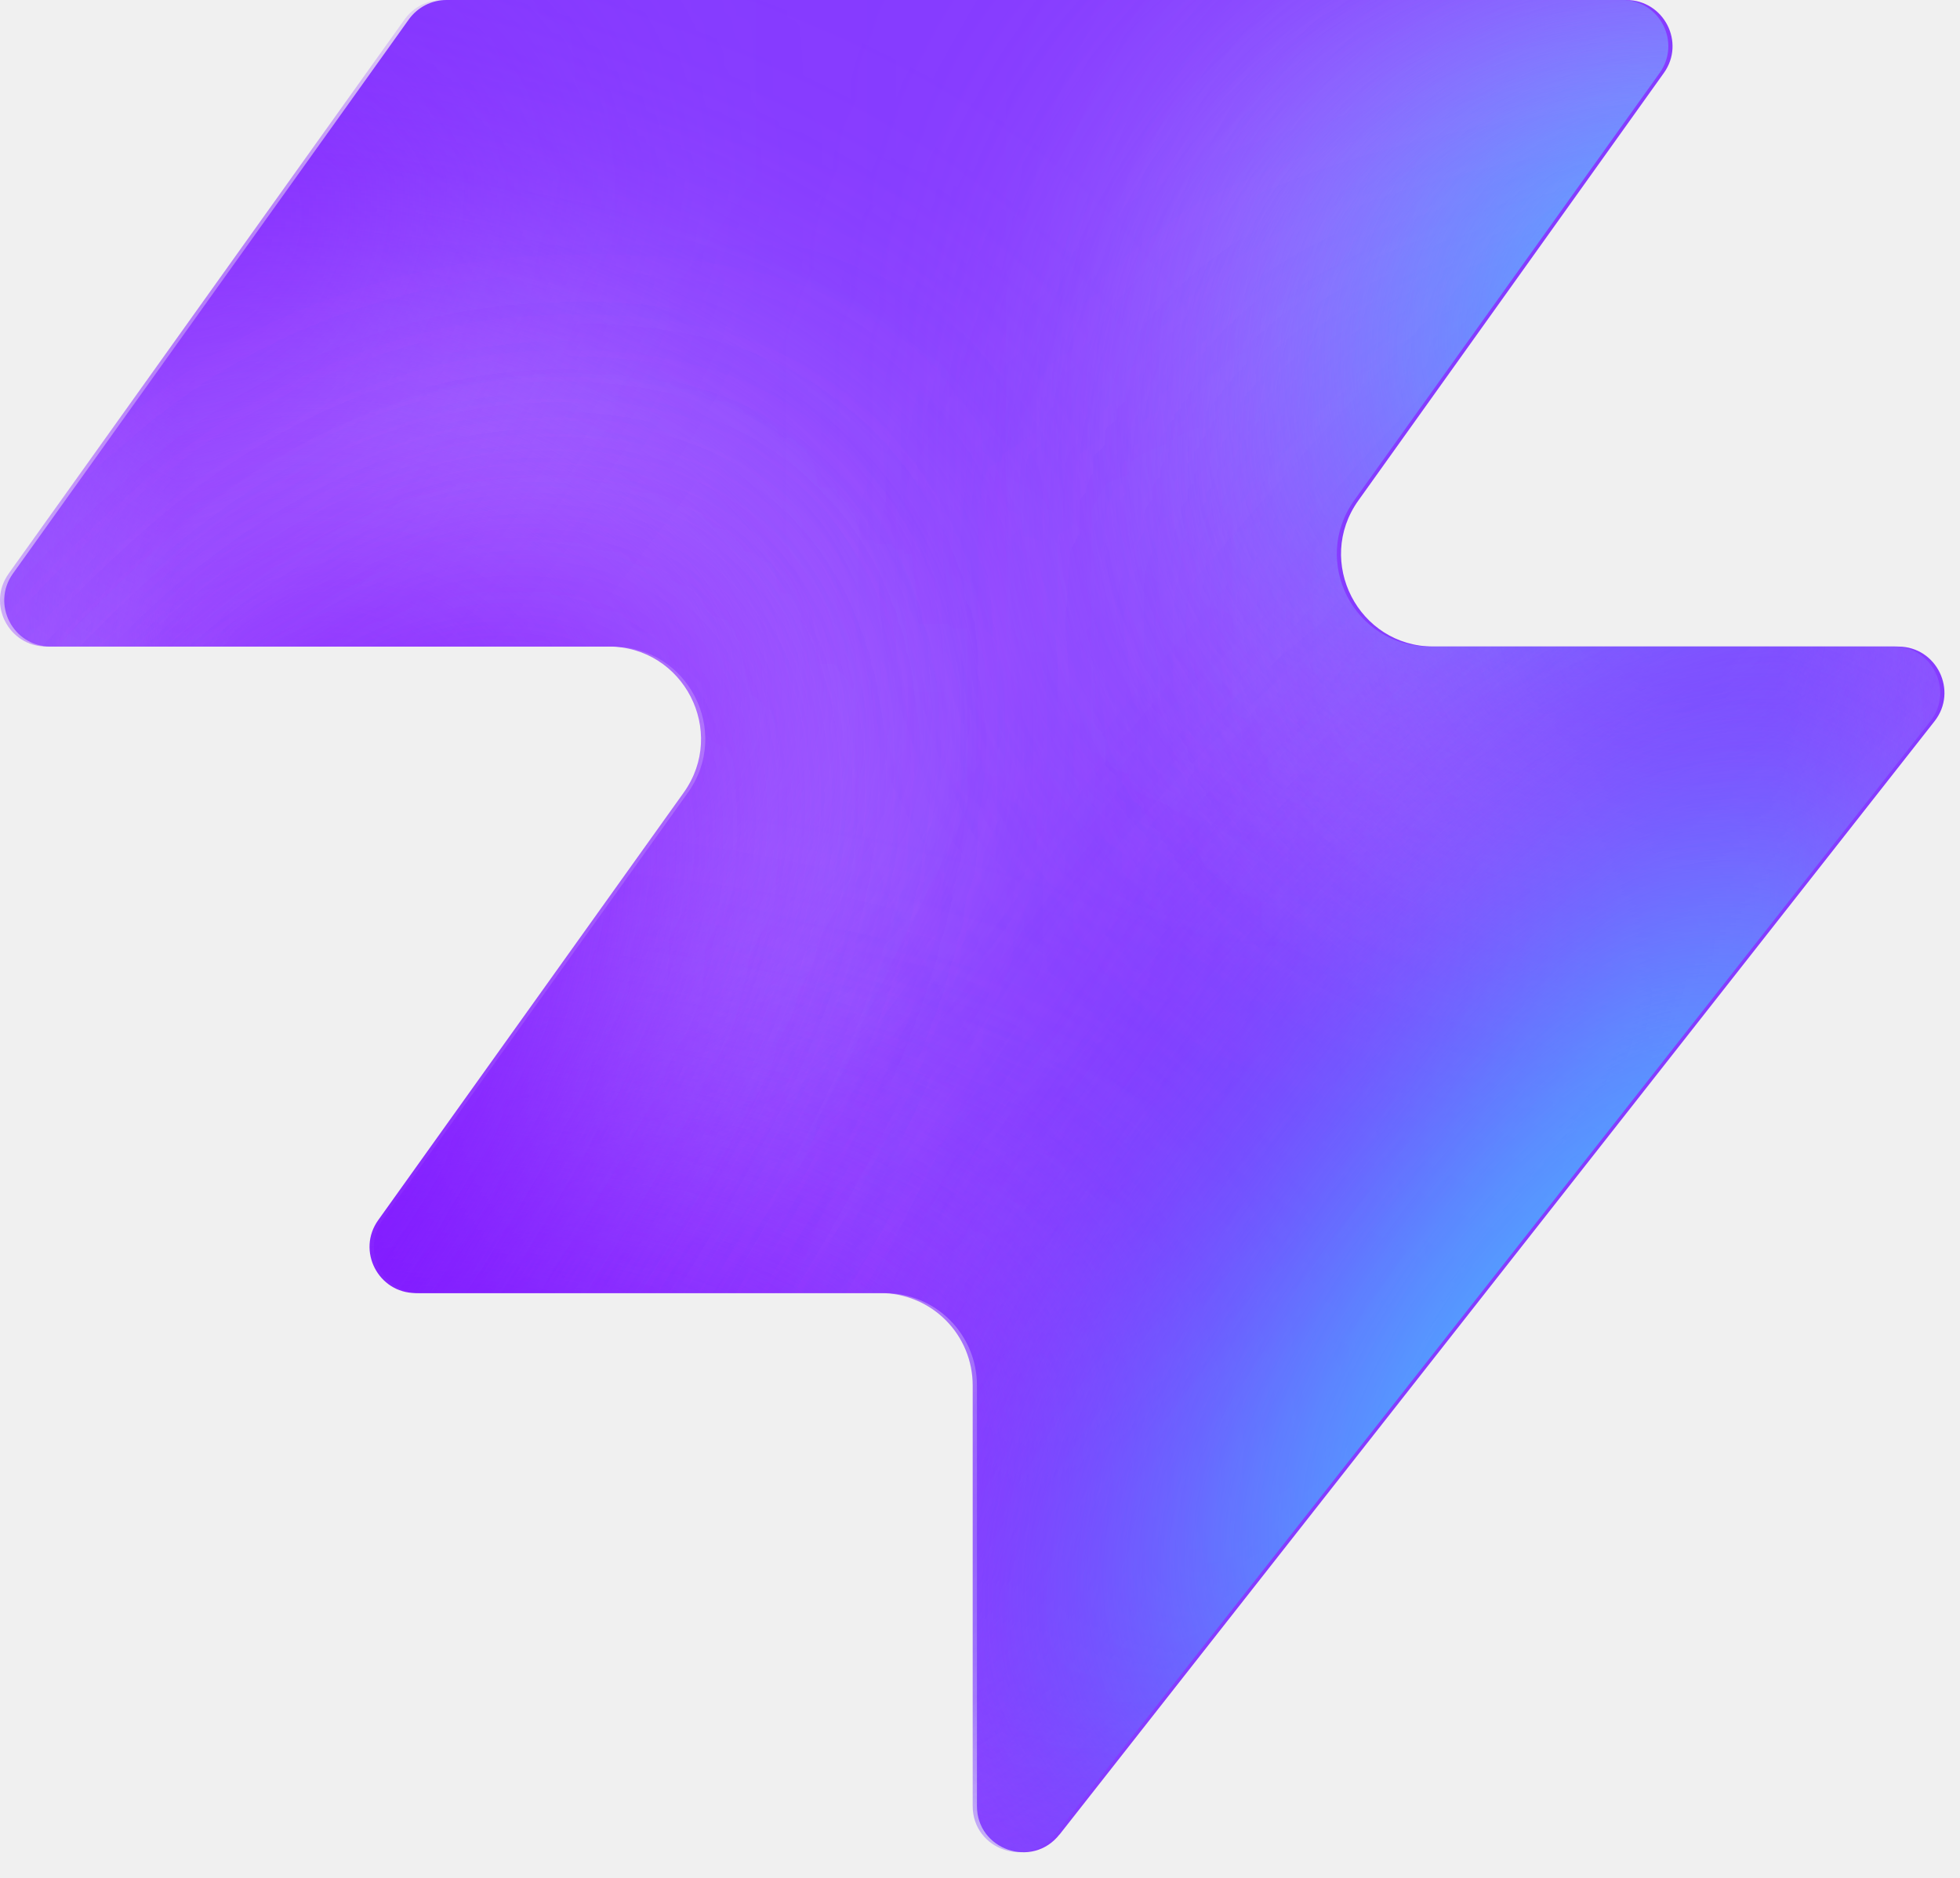
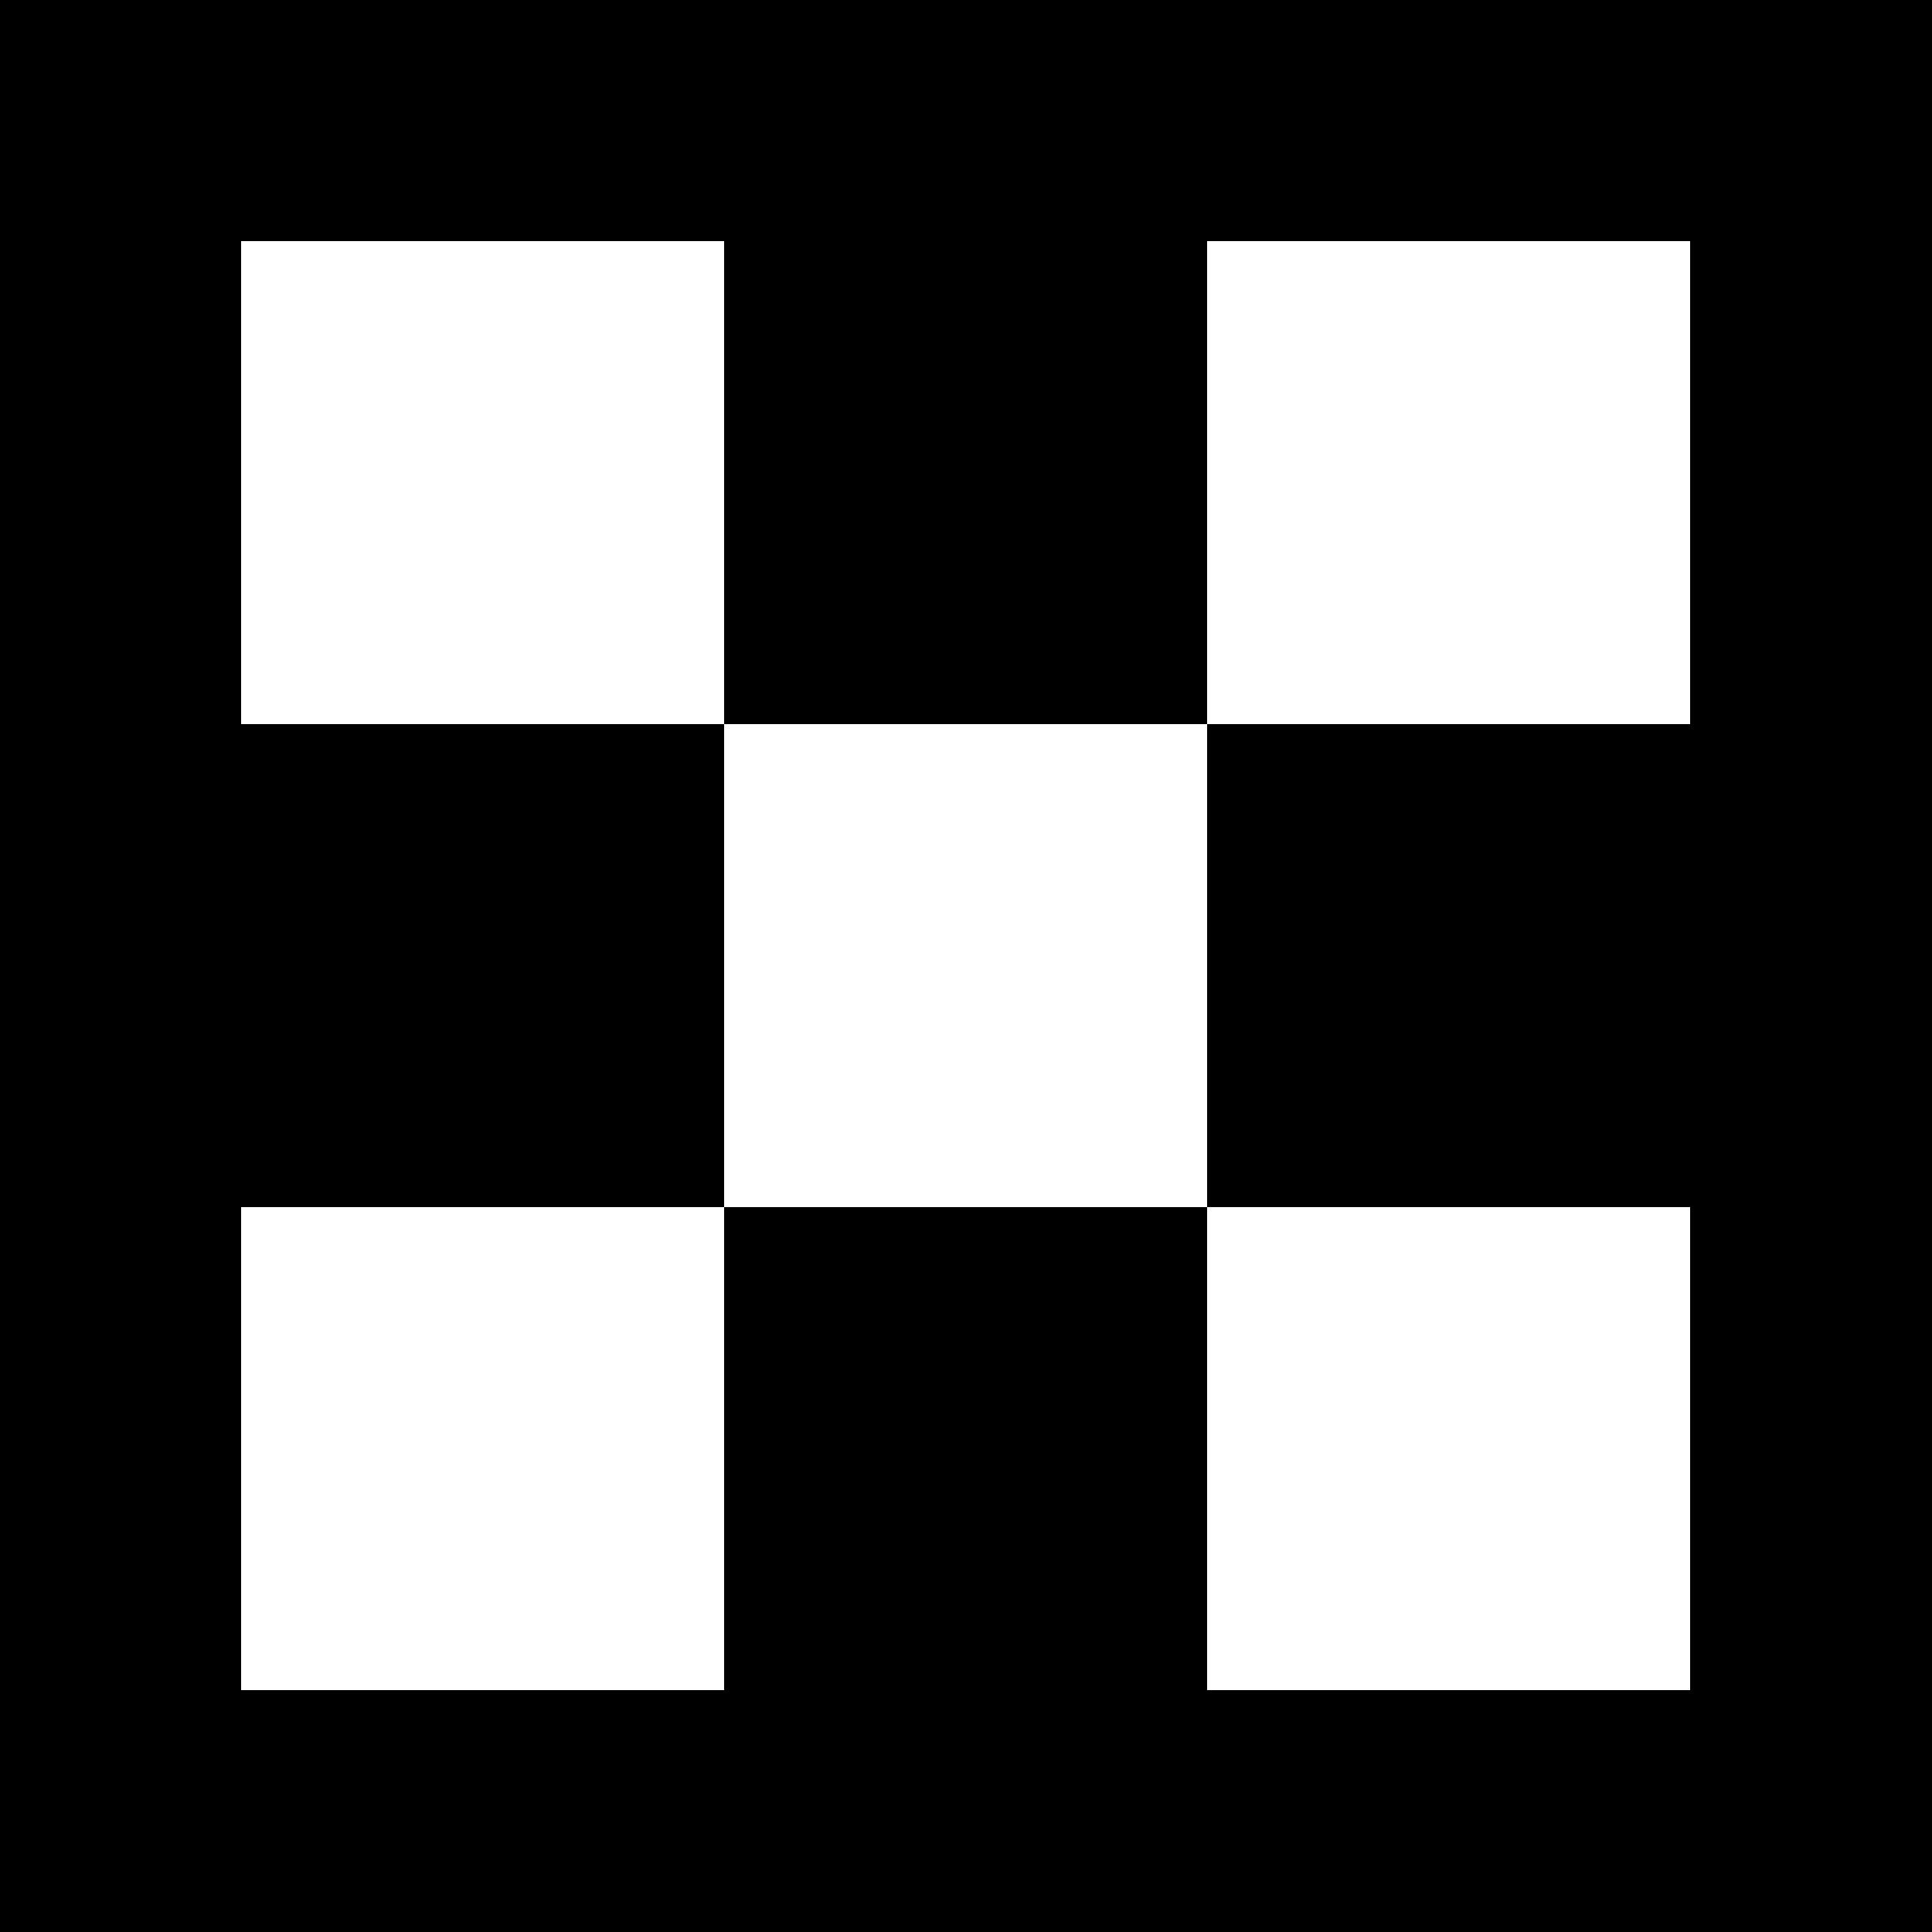
- <svg xmlns="http://www.w3.org/2000/svg" width="48" height="46" fill="none" viewBox="0 0 48 46">
-   <path fill="#863bff" d="M25.946 44.938c-.664.845-2.021.375-2.021-.698V33.937a2.26 2.26 0 0 0-2.262-2.262H10.287c-.92 0-1.456-1.04-.92-1.788l7.48-10.471c1.07-1.497 0-3.578-1.842-3.578H1.237c-.92 0-1.456-1.04-.92-1.788L10.013.474c.214-.297.556-.474.92-.474h28.894c.92 0 1.456 1.04.92 1.788l-7.48 10.471c-1.07 1.498 0 3.579 1.842 3.579h11.377c.943 0 1.473 1.088.89 1.83L25.947 44.94z" style="fill:#863bff;fill:color(display-p3 .525 .23 1);fill-opacity:1" />
-   <mask id="a" width="48" height="46" x="0" y="0" maskUnits="userSpaceOnUse" style="mask-type:alpha">
-     <path fill="#000" d="M25.842 44.938c-.664.844-2.021.375-2.021-.698V33.937a2.26 2.26 0 0 0-2.262-2.262H10.183c-.92 0-1.456-1.04-.92-1.788l7.48-10.471c1.07-1.498 0-3.579-1.842-3.579H1.133c-.92 0-1.456-1.04-.92-1.787L9.91.473c.214-.297.556-.474.92-.474h28.894c.92 0 1.456 1.04.92 1.788l-7.48 10.471c-1.07 1.498 0 3.578 1.842 3.578h11.377c.943 0 1.473 1.088.89 1.832L25.843 44.94z" style="fill:#000;fill-opacity:1" />
-   </mask>
-   <g mask="url(#a)">
-     <g filter="url(#b)">
-       <ellipse cx="5.508" cy="14.704" fill="#ede6ff" rx="5.508" ry="14.704" style="fill:#ede6ff;fill:color(display-p3 .927 .903 1);fill-opacity:1" transform="matrix(.00324 1 1 -.00324 -4.47 31.516)" />
-     </g>
-     <g filter="url(#c)">
-       <ellipse cx="10.399" cy="29.851" fill="#ede6ff" rx="10.399" ry="29.851" style="fill:#ede6ff;fill:color(display-p3 .927 .903 1);fill-opacity:1" transform="matrix(.00324 1 1 -.00324 -39.328 7.883)" />
-     </g>
-     <g filter="url(#d)">
-       <ellipse cx="5.508" cy="30.487" fill="#7e14ff" rx="5.508" ry="30.487" style="fill:#7e14ff;fill:color(display-p3 .492 .077 1);fill-opacity:1" transform="rotate(89.814 -25.913 -14.639)scale(1 -1)" />
-     </g>
-     <g filter="url(#e)">
-       <ellipse cx="5.508" cy="30.599" fill="#7e14ff" rx="5.508" ry="30.599" style="fill:#7e14ff;fill:color(display-p3 .492 .077 1);fill-opacity:1" transform="rotate(89.814 -32.644 -3.334)scale(1 -1)" />
-     </g>
-     <g filter="url(#f)">
-       <ellipse cx="5.508" cy="30.599" fill="#7e14ff" rx="5.508" ry="30.599" style="fill:#7e14ff;fill:color(display-p3 .492 .077 1);fill-opacity:1" transform="matrix(.00324 1 1 -.00324 -34.34 30.47)" />
-     </g>
-     <g filter="url(#g)">
-       <ellipse cx="14.072" cy="22.078" fill="#ede6ff" rx="14.072" ry="22.078" style="fill:#ede6ff;fill:color(display-p3 .927 .903 1);fill-opacity:1" transform="rotate(93.35 24.506 48.493)scale(-1 1)" />
-     </g>
-     <g filter="url(#h)">
-       <ellipse cx="3.47" cy="21.501" fill="#7e14ff" rx="3.47" ry="21.501" style="fill:#7e14ff;fill:color(display-p3 .492 .077 1);fill-opacity:1" transform="rotate(89.009 28.708 47.59)scale(-1 1)" />
-     </g>
-     <g filter="url(#i)">
-       <ellipse cx="3.47" cy="21.501" fill="#7e14ff" rx="3.47" ry="21.501" style="fill:#7e14ff;fill:color(display-p3 .492 .077 1);fill-opacity:1" transform="rotate(89.009 28.708 47.59)scale(-1 1)" />
-     </g>
-     <g filter="url(#j)">
-       <ellipse cx=".387" cy="8.972" fill="#7e14ff" rx="4.407" ry="29.108" style="fill:#7e14ff;fill:color(display-p3 .492 .077 1);fill-opacity:1" transform="rotate(39.51 .387 8.972)" />
-     </g>
-     <g filter="url(#k)">
-       <ellipse cx="47.523" cy="-6.092" fill="#7e14ff" rx="4.407" ry="29.108" style="fill:#7e14ff;fill:color(display-p3 .492 .077 1);fill-opacity:1" transform="rotate(37.892 47.523 -6.092)" />
-     </g>
-     <g filter="url(#l)">
-       <ellipse cx="41.412" cy="6.333" fill="#47bfff" rx="5.971" ry="9.665" style="fill:#47bfff;fill:color(display-p3 .28 .748 1);fill-opacity:1" transform="rotate(37.892 41.412 6.333)" />
-     </g>
-     <g filter="url(#m)">
-       <ellipse cx="-1.879" cy="38.332" fill="#7e14ff" rx="4.407" ry="29.108" style="fill:#7e14ff;fill:color(display-p3 .492 .077 1);fill-opacity:1" transform="rotate(37.892 -1.88 38.332)" />
-     </g>
-     <g filter="url(#n)">
-       <ellipse cx="-1.879" cy="38.332" fill="#7e14ff" rx="4.407" ry="29.108" style="fill:#7e14ff;fill:color(display-p3 .492 .077 1);fill-opacity:1" transform="rotate(37.892 -1.88 38.332)" />
-     </g>
-     <g filter="url(#o)">
-       <ellipse cx="35.651" cy="29.907" fill="#7e14ff" rx="4.407" ry="29.108" style="fill:#7e14ff;fill:color(display-p3 .492 .077 1);fill-opacity:1" transform="rotate(37.892 35.651 29.907)" />
-     </g>
-     <g filter="url(#p)">
-       <ellipse cx="38.418" cy="32.4" fill="#47bfff" rx="5.971" ry="15.297" style="fill:#47bfff;fill:color(display-p3 .28 .748 1);fill-opacity:1" transform="rotate(37.892 38.418 32.4)" />
-     </g>
-   </g>
-   <defs>
-     <filter id="b" width="60.045" height="41.654" x="-19.77" y="16.149" color-interpolation-filters="sRGB" filterUnits="userSpaceOnUse">
-       <feFlood flood-opacity="0" result="BackgroundImageFix" />
-       <feBlend in="SourceGraphic" in2="BackgroundImageFix" result="shape" />
-       <feGaussianBlur result="effect1_foregroundBlur_2002_17158" stdDeviation="7.659" />
-     </filter>
-     <filter id="c" width="90.34" height="51.437" x="-54.613" y="-7.533" color-interpolation-filters="sRGB" filterUnits="userSpaceOnUse">
-       <feFlood flood-opacity="0" result="BackgroundImageFix" />
-       <feBlend in="SourceGraphic" in2="BackgroundImageFix" result="shape" />
-       <feGaussianBlur result="effect1_foregroundBlur_2002_17158" stdDeviation="7.659" />
-     </filter>
-     <filter id="d" width="79.355" height="29.4" x="-49.64" y="2.03" color-interpolation-filters="sRGB" filterUnits="userSpaceOnUse">
-       <feFlood flood-opacity="0" result="BackgroundImageFix" />
-       <feBlend in="SourceGraphic" in2="BackgroundImageFix" result="shape" />
-       <feGaussianBlur result="effect1_foregroundBlur_2002_17158" stdDeviation="4.596" />
-     </filter>
-     <filter id="e" width="79.579" height="29.4" x="-45.045" y="20.029" color-interpolation-filters="sRGB" filterUnits="userSpaceOnUse">
-       <feFlood flood-opacity="0" result="BackgroundImageFix" />
-       <feBlend in="SourceGraphic" in2="BackgroundImageFix" result="shape" />
-       <feGaussianBlur result="effect1_foregroundBlur_2002_17158" stdDeviation="4.596" />
-     </filter>
-     <filter id="f" width="79.579" height="29.4" x="-43.513" y="21.178" color-interpolation-filters="sRGB" filterUnits="userSpaceOnUse">
-       <feFlood flood-opacity="0" result="BackgroundImageFix" />
-       <feBlend in="SourceGraphic" in2="BackgroundImageFix" result="shape" />
-       <feGaussianBlur result="effect1_foregroundBlur_2002_17158" stdDeviation="4.596" />
-     </filter>
-     <filter id="g" width="74.749" height="58.852" x="15.756" y="-17.901" color-interpolation-filters="sRGB" filterUnits="userSpaceOnUse">
-       <feFlood flood-opacity="0" result="BackgroundImageFix" />
-       <feBlend in="SourceGraphic" in2="BackgroundImageFix" result="shape" />
-       <feGaussianBlur result="effect1_foregroundBlur_2002_17158" stdDeviation="7.659" />
-     </filter>
-     <filter id="h" width="61.377" height="25.362" x="23.548" y="2.284" color-interpolation-filters="sRGB" filterUnits="userSpaceOnUse">
-       <feFlood flood-opacity="0" result="BackgroundImageFix" />
-       <feBlend in="SourceGraphic" in2="BackgroundImageFix" result="shape" />
-       <feGaussianBlur result="effect1_foregroundBlur_2002_17158" stdDeviation="4.596" />
-     </filter>
-     <filter id="i" width="61.377" height="25.362" x="23.548" y="2.284" color-interpolation-filters="sRGB" filterUnits="userSpaceOnUse">
-       <feFlood flood-opacity="0" result="BackgroundImageFix" />
-       <feBlend in="SourceGraphic" in2="BackgroundImageFix" result="shape" />
-       <feGaussianBlur result="effect1_foregroundBlur_2002_17158" stdDeviation="4.596" />
-     </filter>
-     <filter id="j" width="56.045" height="63.649" x="-27.636" y="-22.853" color-interpolation-filters="sRGB" filterUnits="userSpaceOnUse">
-       <feFlood flood-opacity="0" result="BackgroundImageFix" />
-       <feBlend in="SourceGraphic" in2="BackgroundImageFix" result="shape" />
-       <feGaussianBlur result="effect1_foregroundBlur_2002_17158" stdDeviation="4.596" />
-     </filter>
-     <filter id="k" width="54.814" height="64.646" x="20.116" y="-38.415" color-interpolation-filters="sRGB" filterUnits="userSpaceOnUse">
-       <feFlood flood-opacity="0" result="BackgroundImageFix" />
-       <feBlend in="SourceGraphic" in2="BackgroundImageFix" result="shape" />
-       <feGaussianBlur result="effect1_foregroundBlur_2002_17158" stdDeviation="4.596" />
-     </filter>
-     <filter id="l" width="33.541" height="35.313" x="24.641" y="-11.323" color-interpolation-filters="sRGB" filterUnits="userSpaceOnUse">
-       <feFlood flood-opacity="0" result="BackgroundImageFix" />
-       <feBlend in="SourceGraphic" in2="BackgroundImageFix" result="shape" />
-       <feGaussianBlur result="effect1_foregroundBlur_2002_17158" stdDeviation="4.596" />
-     </filter>
-     <filter id="m" width="54.814" height="64.646" x="-29.286" y="6.009" color-interpolation-filters="sRGB" filterUnits="userSpaceOnUse">
-       <feFlood flood-opacity="0" result="BackgroundImageFix" />
-       <feBlend in="SourceGraphic" in2="BackgroundImageFix" result="shape" />
-       <feGaussianBlur result="effect1_foregroundBlur_2002_17158" stdDeviation="4.596" />
-     </filter>
-     <filter id="n" width="54.814" height="64.646" x="-29.286" y="6.009" color-interpolation-filters="sRGB" filterUnits="userSpaceOnUse">
-       <feFlood flood-opacity="0" result="BackgroundImageFix" />
-       <feBlend in="SourceGraphic" in2="BackgroundImageFix" result="shape" />
-       <feGaussianBlur result="effect1_foregroundBlur_2002_17158" stdDeviation="4.596" />
-     </filter>
-     <filter id="o" width="54.814" height="64.646" x="8.244" y="-2.416" color-interpolation-filters="sRGB" filterUnits="userSpaceOnUse">
-       <feFlood flood-opacity="0" result="BackgroundImageFix" />
-       <feBlend in="SourceGraphic" in2="BackgroundImageFix" result="shape" />
-       <feGaussianBlur result="effect1_foregroundBlur_2002_17158" stdDeviation="4.596" />
-     </filter>
-     <filter id="p" width="39.409" height="43.623" x="18.713" y="10.588" color-interpolation-filters="sRGB" filterUnits="userSpaceOnUse">
-       <feFlood flood-opacity="0" result="BackgroundImageFix" />
-       <feBlend in="SourceGraphic" in2="BackgroundImageFix" result="shape" />
-       <feGaussianBlur result="effect1_foregroundBlur_2002_17158" stdDeviation="4.596" />
-     </filter>
-   </defs>
+ <svg xmlns="http://www.w3.org/2000/svg" viewBox="0 0 8 8" shape-rendering="crispEdges">
+   <rect width="8" height="8" fill="#000" />
+   <path fill="#fff" d="M1 1h2v2H1zM5 1h2v2H5zM3 3h2v2H3zM1 5h2v2H1zM5 5h2v2H5z" />
</svg>
